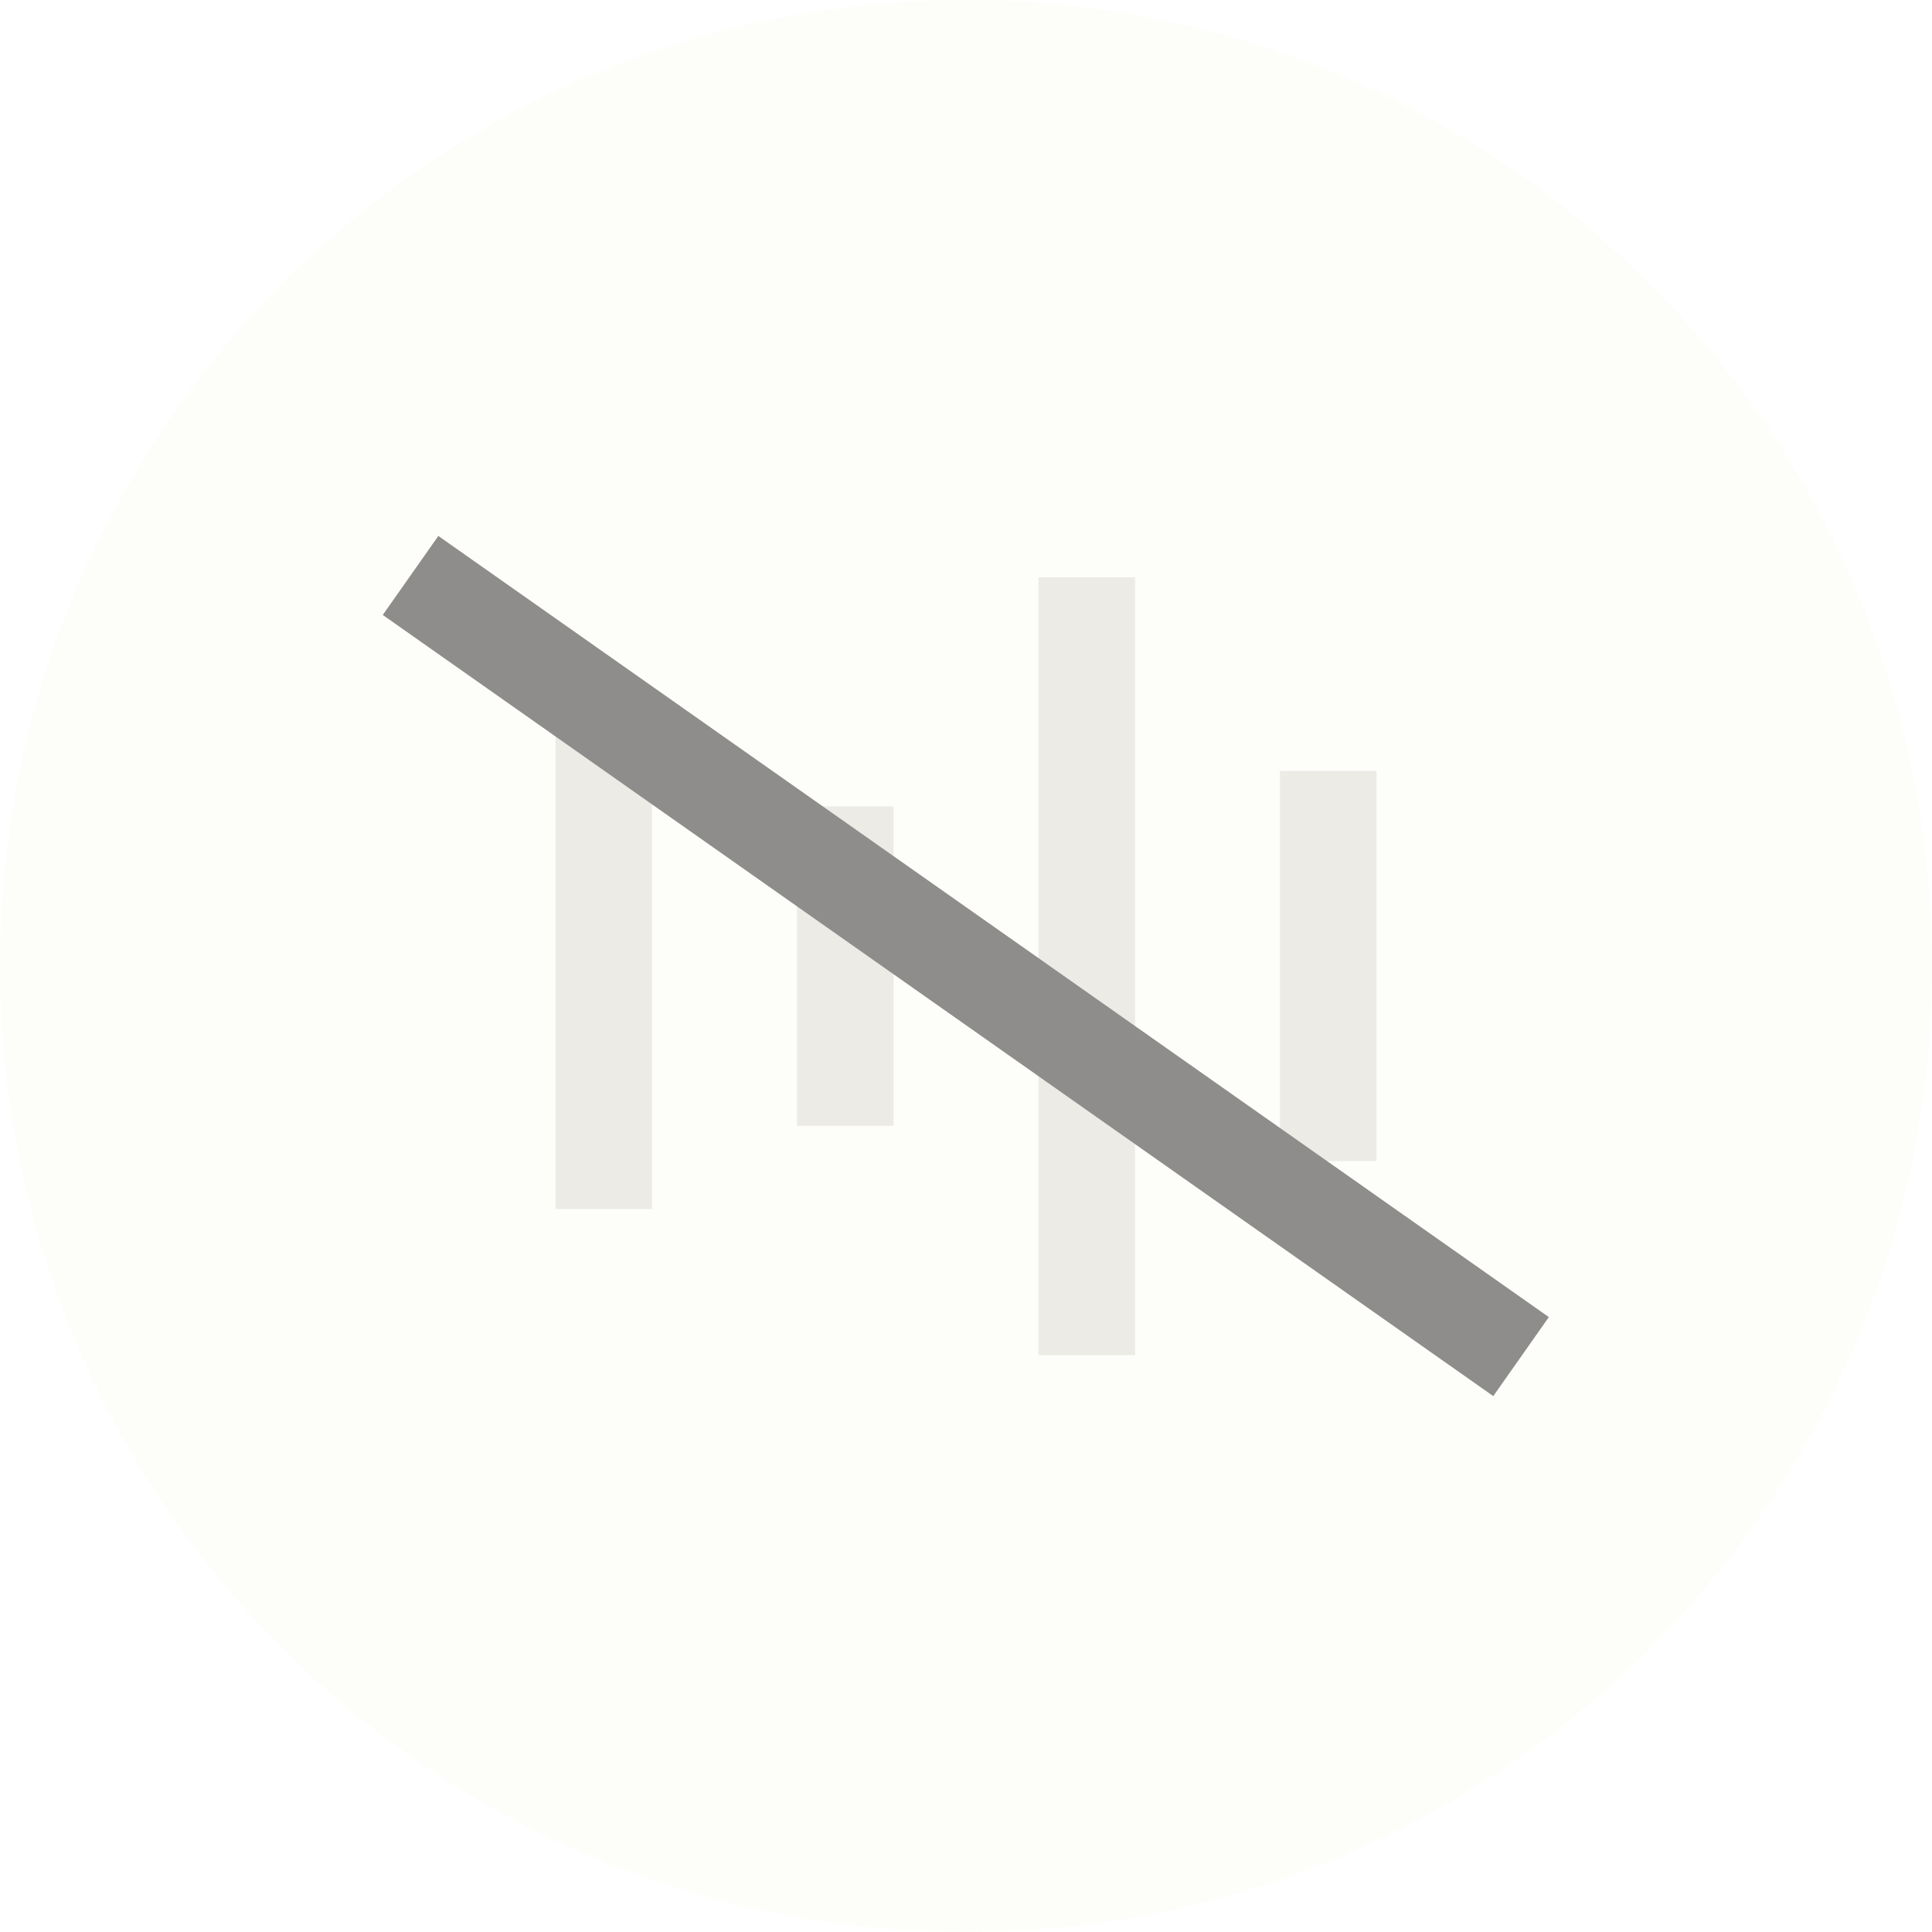
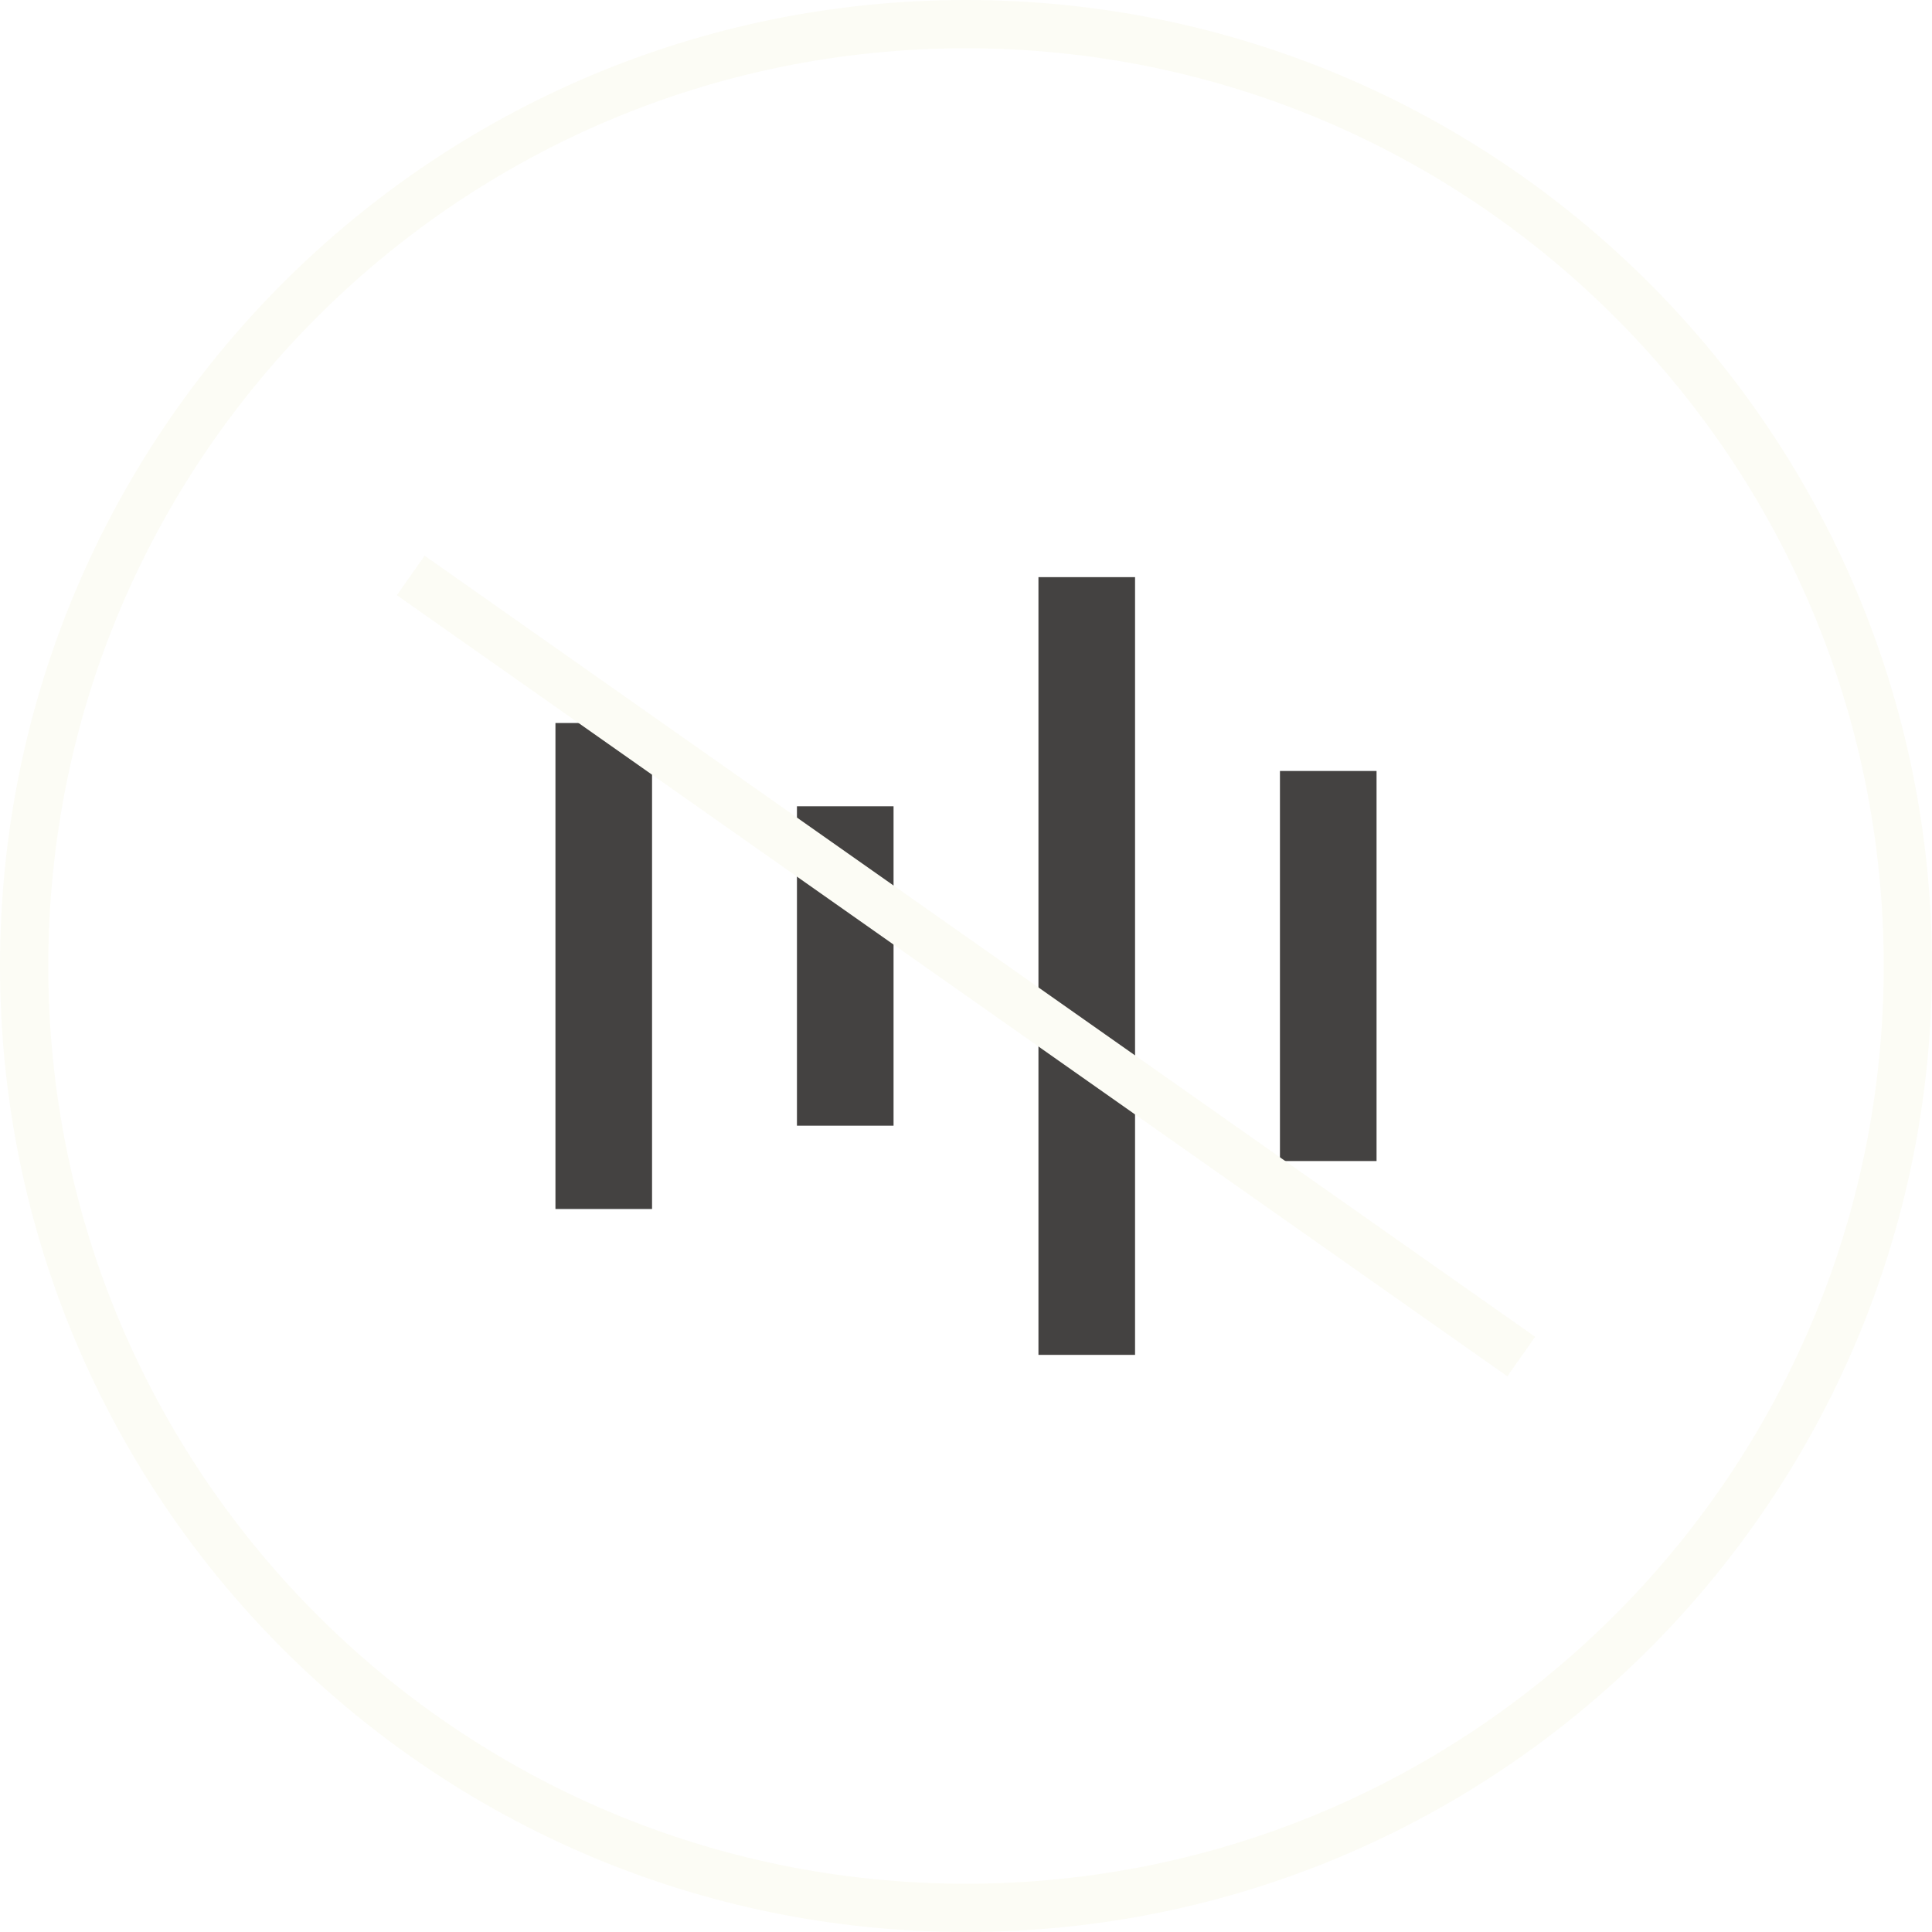
<svg xmlns="http://www.w3.org/2000/svg" width="40" height="40" viewBox="0 0 40 40" fill="none">
-   <g opacity="0.5">
-     <rect width="40" height="40" rx="20" fill="#FCFCF5" />
-     <path d="M12.5 25.032V14.969" stroke="#D9D7CD" stroke-width="2" />
-     <path d="M17.5 23.308V16.695" stroke="#D9D7CD" stroke-width="2" />
-     <path d="M22.5 28.055V11.953" stroke="#D9D7CD" stroke-width="2" />
-     <path d="M27.5 24.038V15.961" stroke="#D9D7CD" stroke-width="2" />
-     <path d="M8.5 11.914L31.492 28.087" stroke="#1D1C1A" stroke-width="2" />
+   <circle cx="20" cy="20" r="19.5" stroke="#FCFCF5" stroke-width="1" />
+   <g transform="translate(11.5, 11.9492)">
+     <path d="M12 0V16.102H10V0H12ZM2 3.02V13.082H0V3.02H2ZM17 4.013V12.089H15V4.013H17ZM7 4.744V11.357H5V4.744H7Z" fill="#444241" />
  </g>
+   <path d="M8.504 11.914L31.496 28.086" stroke="#FCFCF5" stroke-width="1" />
</svg>
